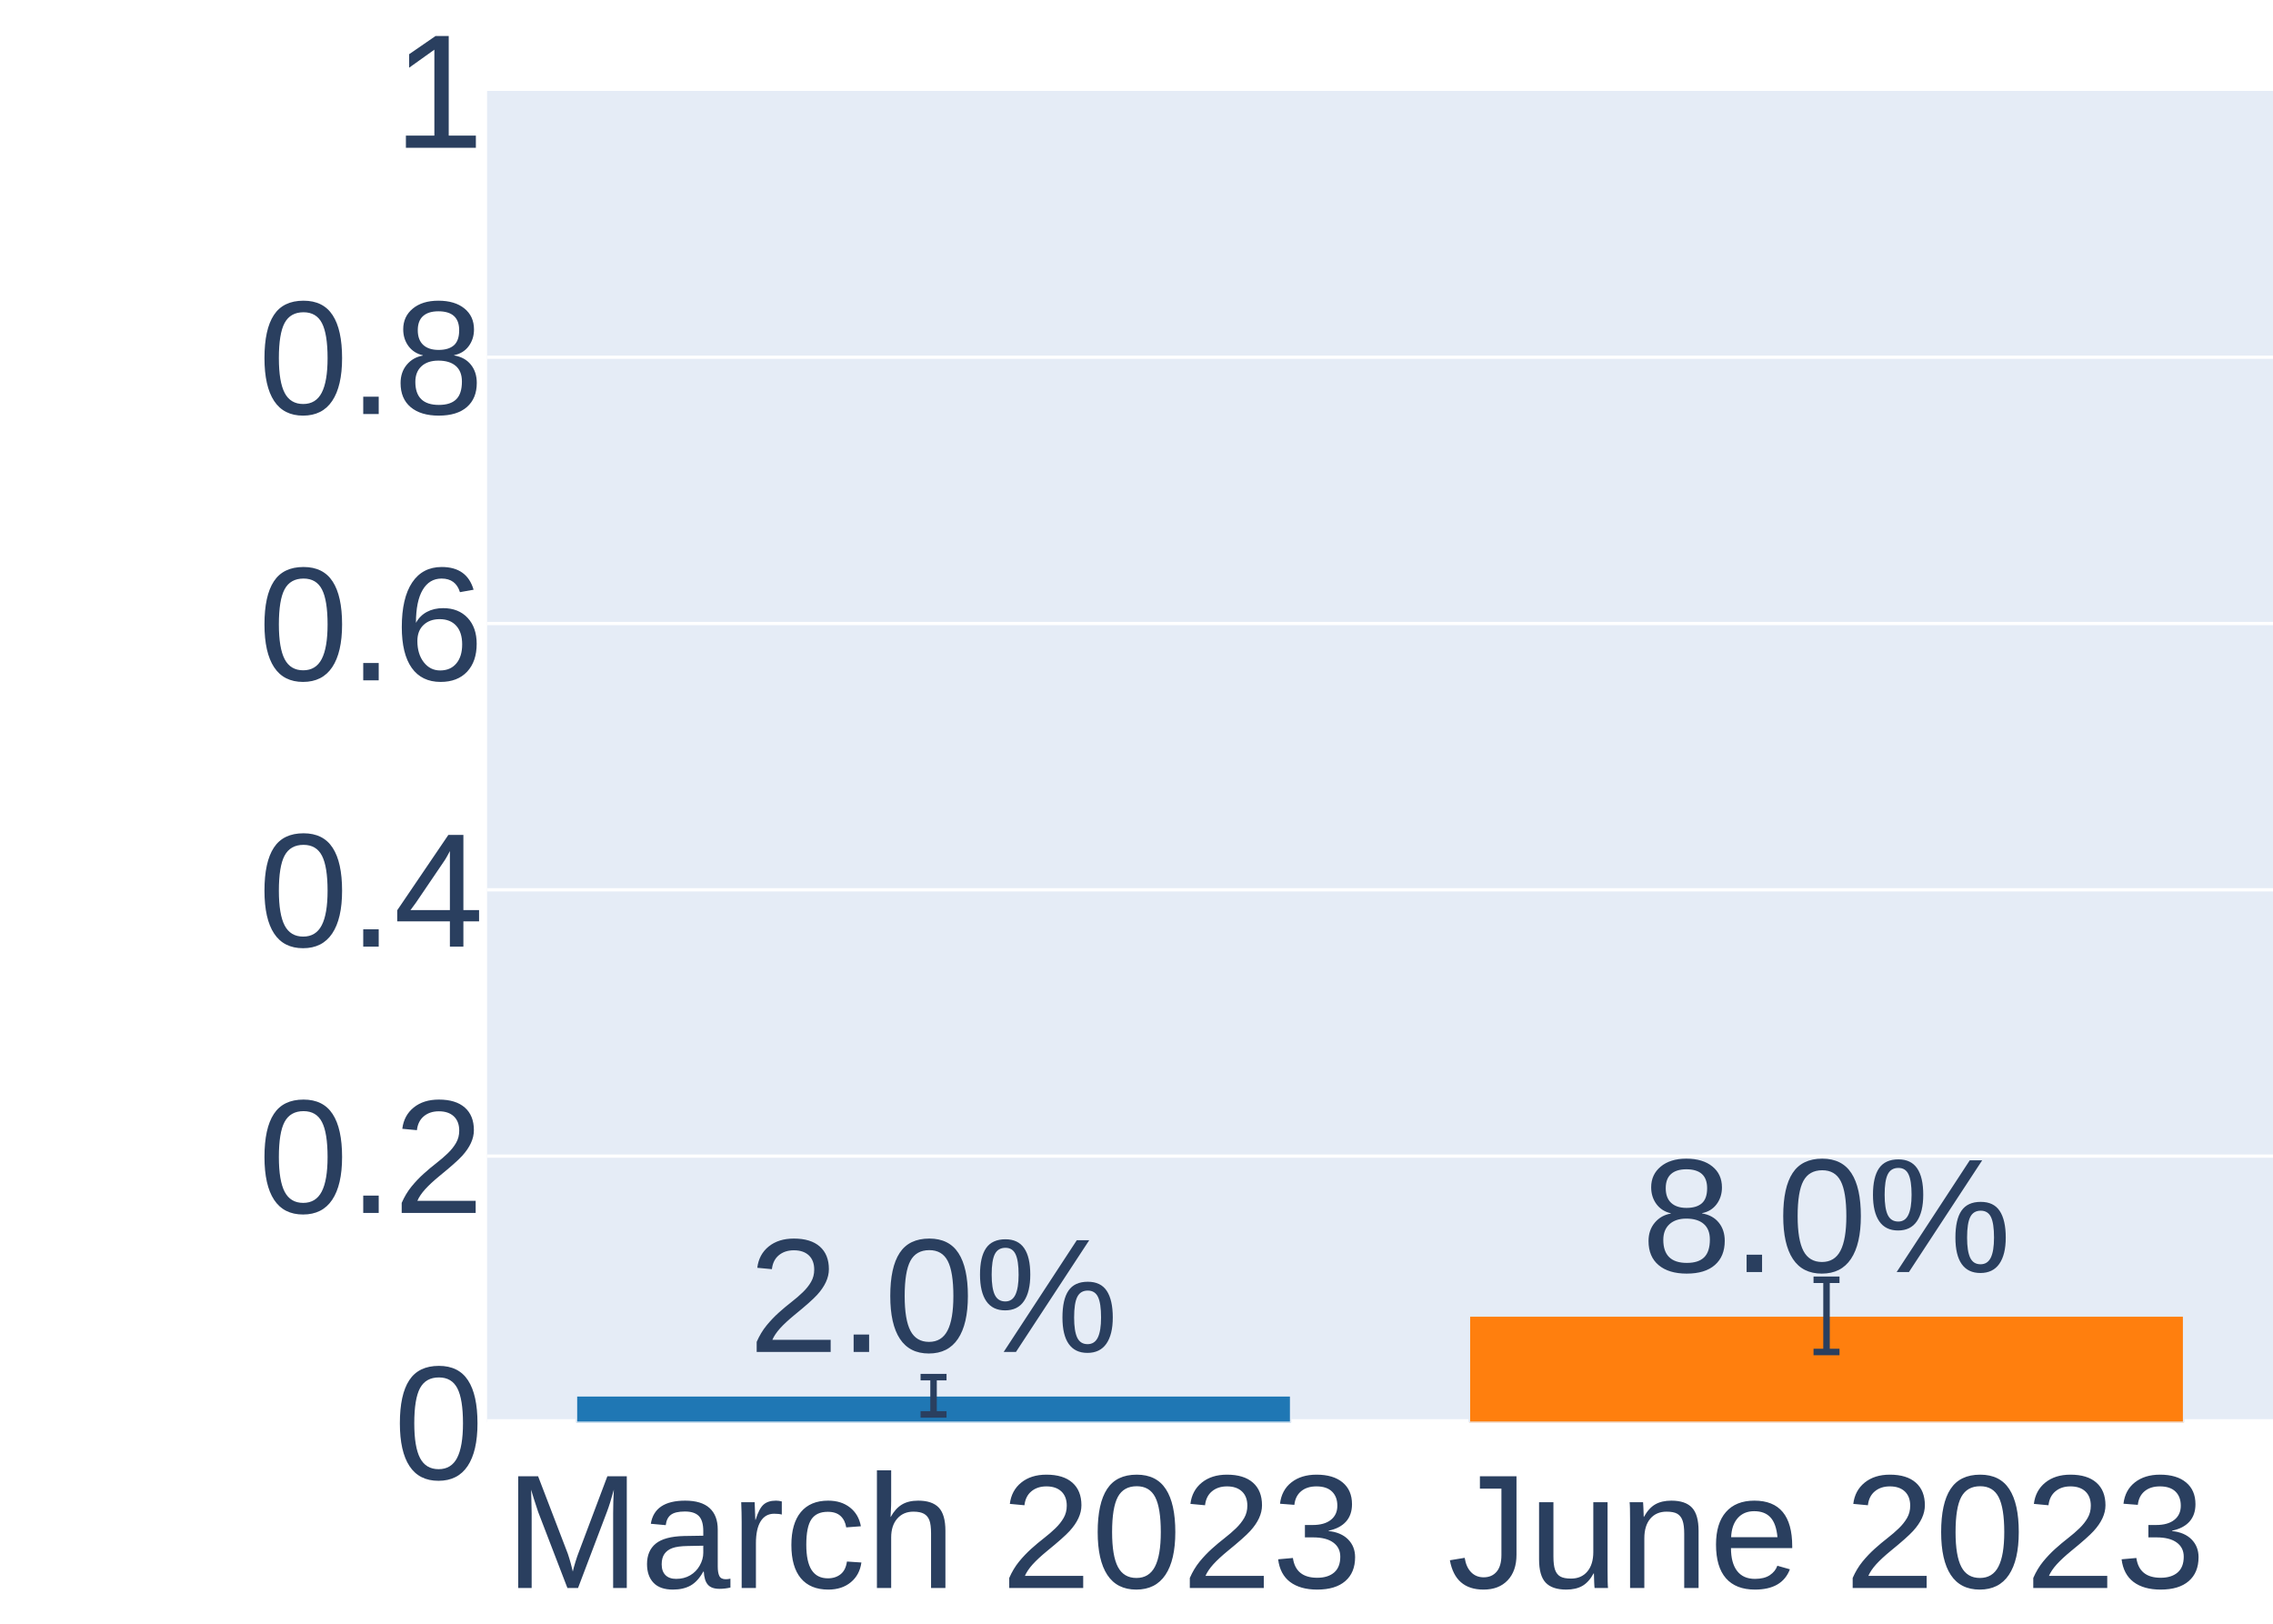
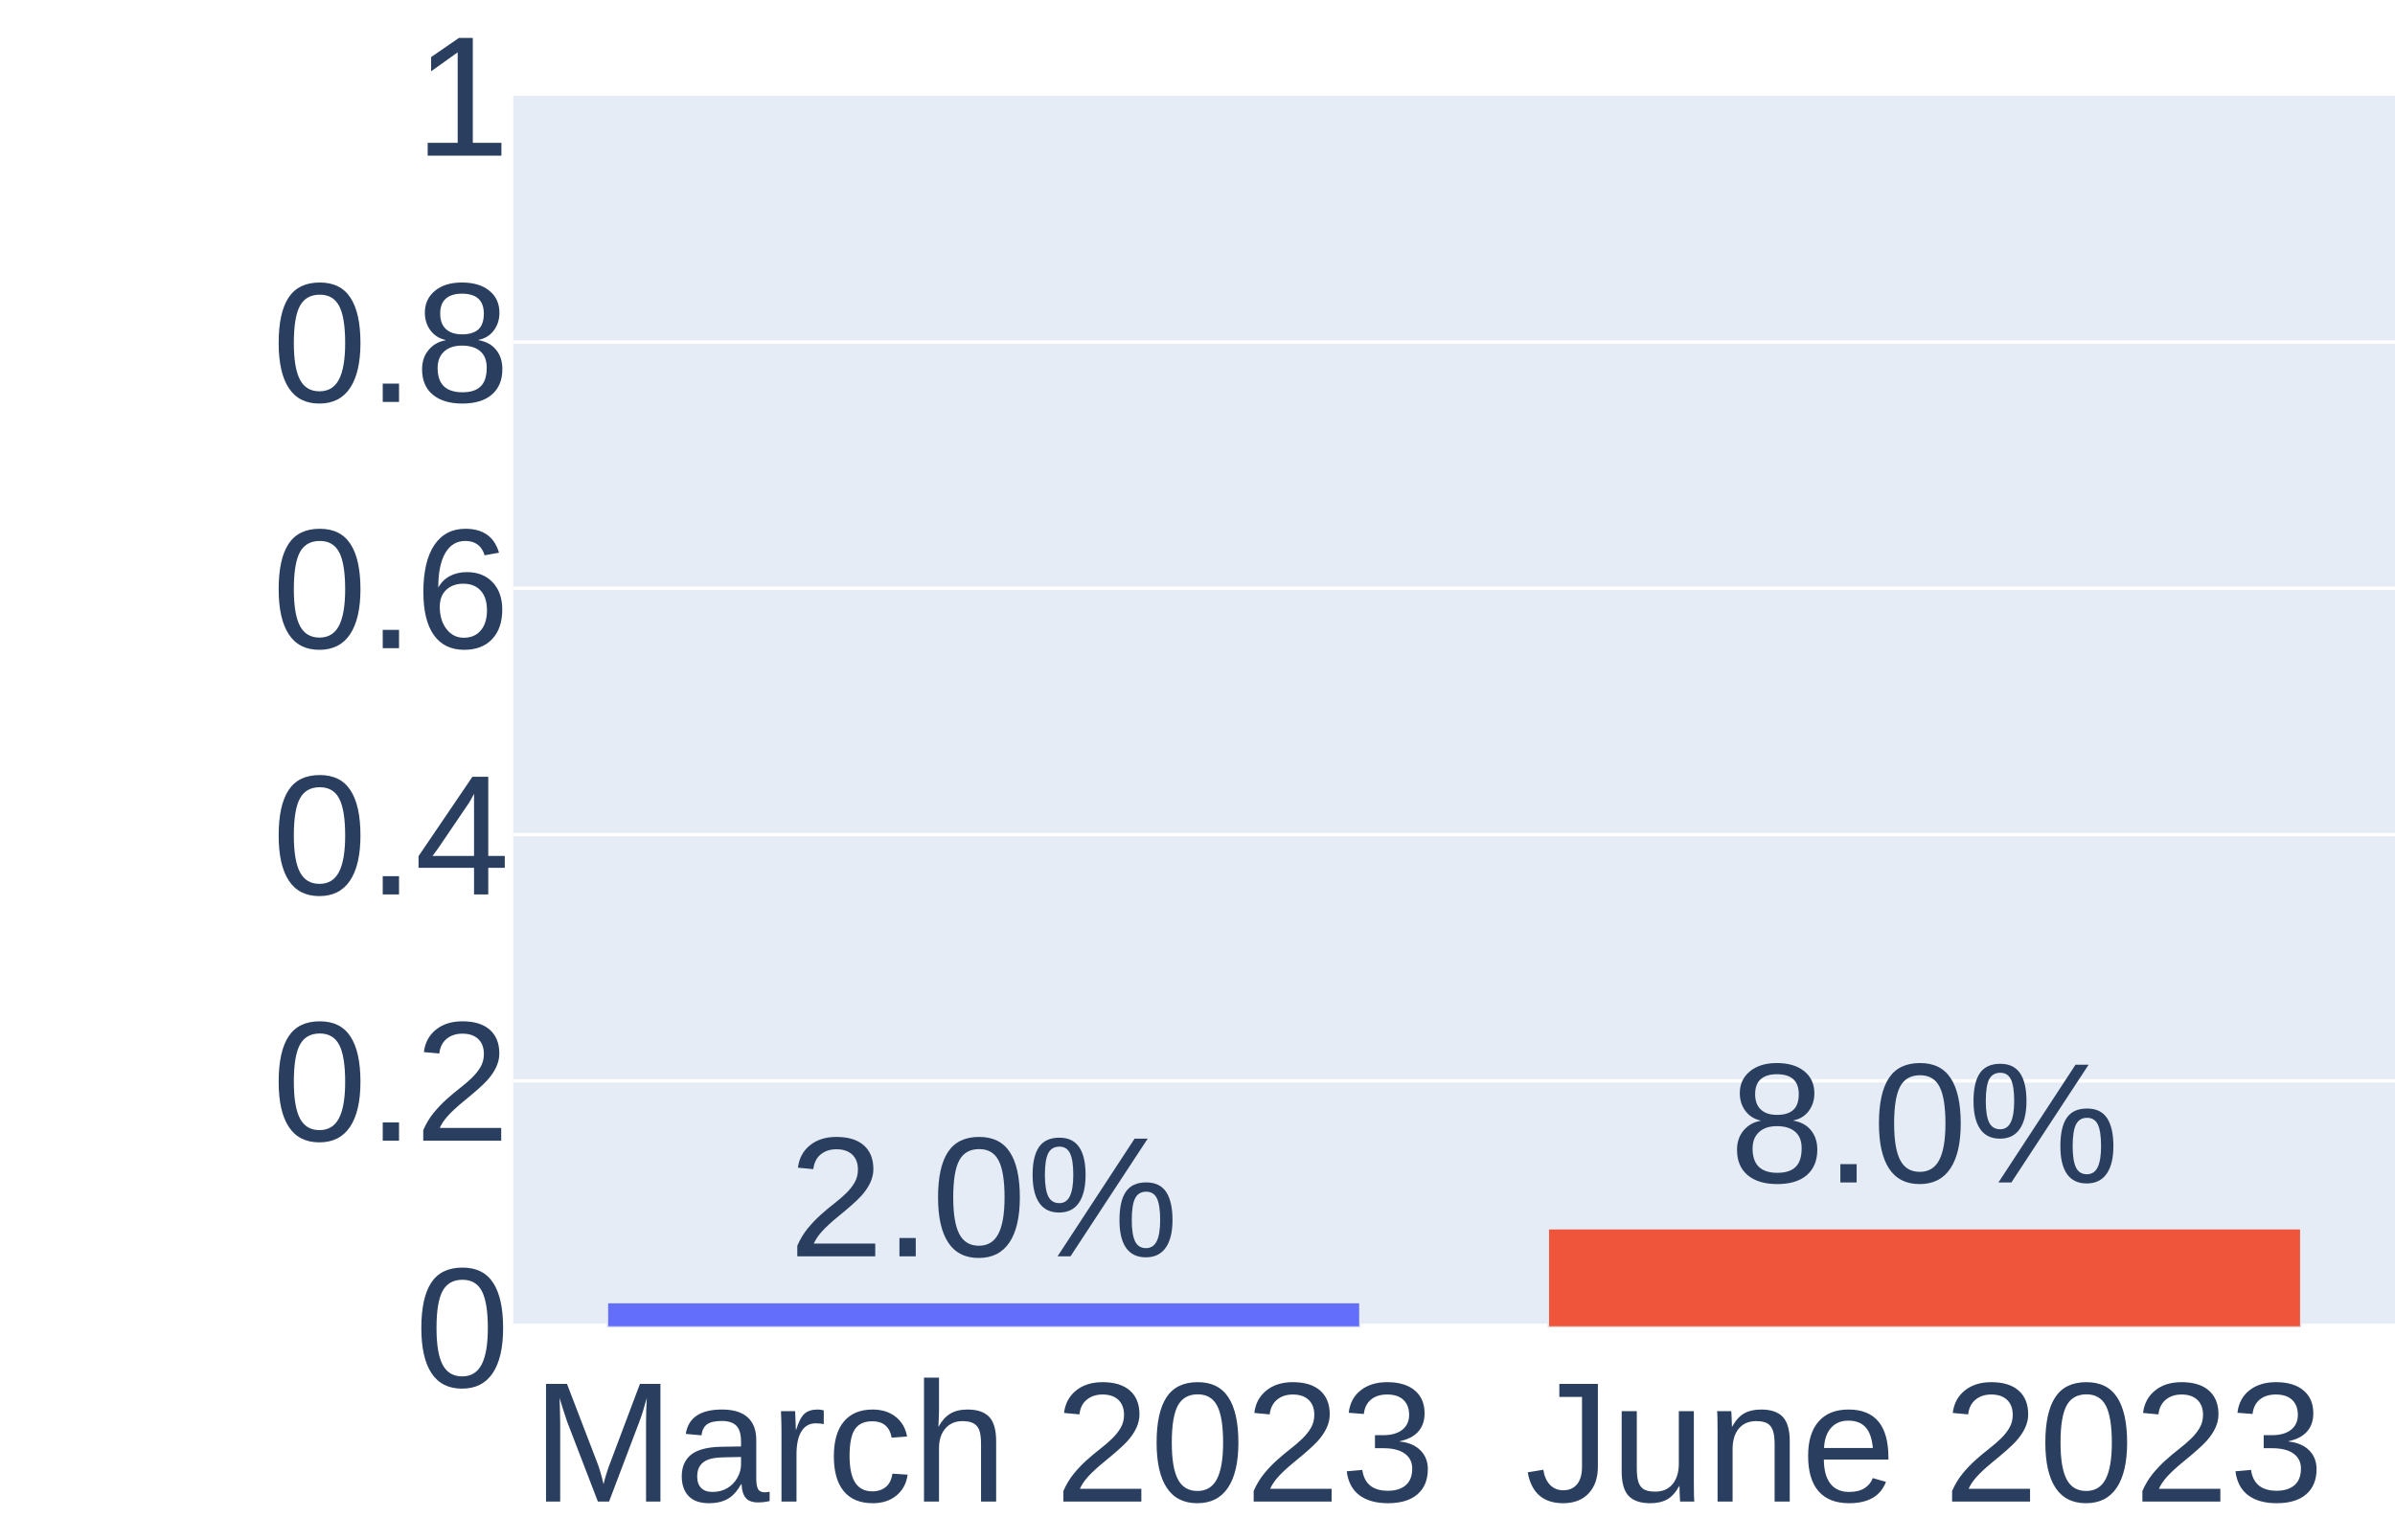
- <svg xmlns="http://www.w3.org/2000/svg" class="main-svg" width="700" height="500" style="" viewBox="0 0 700 500">
-   <rect x="0" y="0" width="700" height="500" style="fill: rgb(255, 255, 255); fill-opacity: 1;" />
-   <defs id="defs-a305bb">
+ <svg xmlns="http://www.w3.org/2000/svg" class="main-svg" width="700" height="450" style="" viewBox="0 0 700 450">
+   <rect x="0" y="0" width="700" height="450" style="fill: rgb(255, 255, 255); fill-opacity: 1;" />
+   <defs id="defs-39a085">
    <g class="clips">
-       <clipPath id="clipa305bbxyplot" class="plotclip">
-         <rect width="550" height="410" />
+       <clipPath id="clip39a085xyplot" class="plotclip">
+         <rect width="550" height="360" />
      </clipPath>
-       <clipPath class="axesclip" id="clipa305bbx">
-         <rect x="150" y="0" width="550" height="500" />
+       <clipPath class="axesclip" id="clip39a085x">
+         <rect x="150" y="0" width="550" height="450" />
      </clipPath>
-       <clipPath class="axesclip" id="clipa305bby">
-         <rect x="0" y="28" width="700" height="410" />
+       <clipPath class="axesclip" id="clip39a085y">
+         <rect x="0" y="28" width="700" height="360" />
      </clipPath>
-       <clipPath class="axesclip" id="clipa305bbxy">
-         <rect x="150" y="28" width="550" height="410" />
+       <clipPath class="axesclip" id="clip39a085xy">
+         <rect x="150" y="28" width="550" height="360" />
      </clipPath>
    </g>
    <g class="gradients" />
    <g class="patterns" />
  </defs>
  <g class="bglayer">
-     <rect class="bg" x="150" y="28" width="550" height="410" style="fill: rgb(229, 236, 246); fill-opacity: 1; stroke-width: 0;" />
+     <rect class="bg" x="150" y="28" width="550" height="360" style="fill: rgb(229, 236, 246); fill-opacity: 1; stroke-width: 0;" />
  </g>
  <g class="layer-below">
    <g class="imagelayer" />
    <g class="shapelayer" />
  </g>
  <g class="cartesianlayer">
    <g class="subplot xy">
      <g class="layer-subplot">
        <g class="shapelayer" />
        <g class="imagelayer" />
      </g>
      <g class="minor-gridlayer">
        <g class="x" />
        <g class="y" />
      </g>
      <g class="gridlayer">
        <g class="x" />
        <g class="y">
-           <path class="ygrid crisp" transform="translate(0,356)" d="M150,0h550" style="stroke: rgb(255, 255, 255); stroke-opacity: 1; stroke-width: 1px;" />
-           <path class="ygrid crisp" transform="translate(0,274)" d="M150,0h550" style="stroke: rgb(255, 255, 255); stroke-opacity: 1; stroke-width: 1px;" />
-           <path class="ygrid crisp" transform="translate(0,192)" d="M150,0h550" style="stroke: rgb(255, 255, 255); stroke-opacity: 1; stroke-width: 1px;" />
-           <path class="ygrid crisp" transform="translate(0,110)" d="M150,0h550" style="stroke: rgb(255, 255, 255); stroke-opacity: 1; stroke-width: 1px;" />
+           <path class="ygrid crisp" transform="translate(0,316)" d="M150,0h550" style="stroke: rgb(255, 255, 255); stroke-opacity: 1; stroke-width: 1px;" />
+           <path class="ygrid crisp" transform="translate(0,244)" d="M150,0h550" style="stroke: rgb(255, 255, 255); stroke-opacity: 1; stroke-width: 1px;" />
+           <path class="ygrid crisp" transform="translate(0,172)" d="M150,0h550" style="stroke: rgb(255, 255, 255); stroke-opacity: 1; stroke-width: 1px;" />
+           <path class="ygrid crisp" transform="translate(0,100)" d="M150,0h550" style="stroke: rgb(255, 255, 255); stroke-opacity: 1; stroke-width: 1px;" />
        </g>
      </g>
      <g class="zerolinelayer">
-         <path class="yzl zl crisp" transform="translate(0,438)" d="M150,0h550" style="stroke: rgb(255, 255, 255); stroke-opacity: 1; stroke-width: 2px;" />
+         <path class="yzl zl crisp" transform="translate(0,388)" d="M150,0h550" style="stroke: rgb(255, 255, 255); stroke-opacity: 1; stroke-width: 2px;" />
      </g>
      <path class="xlines-below" />
      <path class="ylines-below" />
      <g class="overlines-below" />
      <g class="xaxislayer-below" />
      <g class="yaxislayer-below" />
      <g class="overaxes-below" />
-       <g class="plot" transform="translate(150,28)" clip-path="url(#clipa305bbxyplot)">
+       <g class="plot" transform="translate(150,28)" clip-path="url(#clip39a085xyplot)">
        <g class="barlayer mlayer">
          <g class="trace bars" style="opacity: 1;">
            <g class="points">
              <g class="point">
-                 <path d="M27.5,410V401.8H247.5V410Z" style="vector-effect: none; opacity: 1; stroke-width: 0.5px; fill: rgb(31, 119, 180); fill-opacity: 1; stroke: rgb(229, 236, 246); stroke-opacity: 1;" />
-                 <text class="bartext bartext-outside" text-anchor="middle" data-notex="1" x="0" y="0" style="font-family: Arial; font-size: 50px; fill: rgb(42, 63, 95); fill-opacity: 1; white-space: pre;" transform="translate(137.5,388.3)">2.0%</text>
+                 <path d="M27.5,360V352.8H247.5V360Z" style="vector-effect: none; opacity: 1; stroke-width: 0.5px; fill: rgb(99, 110, 250); fill-opacity: 1; stroke: rgb(229, 236, 246); stroke-opacity: 1;" />
+                 <text class="bartext bartext-outside" text-anchor="middle" data-notex="1" x="0" y="0" style="font-family: Arial; font-size: 50px; fill: rgb(42, 63, 95); fill-opacity: 1; white-space: pre;" transform="translate(137.5,339.3)">2.0%</text>
              </g>
              <g class="point">
-                 <path d="M302.5,410V377.2H522.5V410Z" style="vector-effect: none; opacity: 1; stroke-width: 0.5px; fill: rgb(255, 127, 14); fill-opacity: 1; stroke: rgb(229, 236, 246); stroke-opacity: 1;" />
-                 <text class="bartext bartext-outside" text-anchor="middle" data-notex="1" x="0" y="0" style="font-family: Arial; font-size: 50px; fill: rgb(42, 63, 95); fill-opacity: 1; white-space: pre;" transform="translate(412.5,363.7)">8.0%</text>
+                 <path d="M302.5,360V331.2H522.5V360Z" style="vector-effect: none; opacity: 1; stroke-width: 0.5px; fill: rgb(239, 85, 59); fill-opacity: 1; stroke: rgb(229, 236, 246); stroke-opacity: 1;" />
+                 <text class="bartext bartext-outside" text-anchor="middle" data-notex="1" x="0" y="0" style="font-family: Arial; font-size: 50px; fill: rgb(42, 63, 95); fill-opacity: 1; white-space: pre;" transform="translate(412.5,317.7)">8.0%</text>
              </g>
-             </g>
-             <g class="errorbar" style="opacity: 1;">
-               <path class="yerror" d="M133.5,396.06h8m-4,0V407.54m-4,0h8" style="vector-effect: none; stroke-width: 2px; stroke: rgb(42, 63, 95); stroke-opacity: 1;" />
-             </g>
-             <g class="errorbar" style="opacity: 1;">
-               <path class="yerror" d="M408.5,366.08h8m-4,0V388.32m-4,0h8" style="vector-effect: none; stroke-width: 2px; stroke: rgb(42, 63, 95); stroke-opacity: 1;" />
            </g>
          </g>
        </g>
      </g>
      <g class="overplot" />
      <path class="xlines-above crisp" d="M0,0" style="fill: none;" />
      <path class="ylines-above crisp" d="M0,0" style="fill: none;" />
      <g class="overlines-above" />
      <g class="xaxislayer-above">
        <g class="xtick">
-           <text text-anchor="middle" x="0" y="489" transform="translate(287.5,0)" style="font-family: Arial; font-size: 50px; fill: rgb(42, 63, 95); fill-opacity: 1; white-space: pre; opacity: 1;">March 2023</text>
+           <text text-anchor="middle" x="0" y="439" transform="translate(287.5,0)" style="font-family: Arial; font-size: 50px; fill: rgb(42, 63, 95); fill-opacity: 1; white-space: pre; opacity: 1;">March 2023</text>
        </g>
        <g class="xtick">
-           <text text-anchor="middle" x="0" y="489" transform="translate(562.5,0)" style="font-family: Arial; font-size: 50px; fill: rgb(42, 63, 95); fill-opacity: 1; white-space: pre; opacity: 1;">June 2023</text>
+           <text text-anchor="middle" x="0" y="439" transform="translate(562.5,0)" style="font-family: Arial; font-size: 50px; fill: rgb(42, 63, 95); fill-opacity: 1; white-space: pre; opacity: 1;">June 2023</text>
        </g>
      </g>
      <g class="yaxislayer-above">
        <g class="ytick">
-           <text text-anchor="end" x="149" y="17.5" transform="translate(0,438)" style="font-family: Arial; font-size: 50px; fill: rgb(42, 63, 95); fill-opacity: 1; white-space: pre; opacity: 1;">0</text>
+           <text text-anchor="end" x="149" y="17.5" transform="translate(0,388)" style="font-family: Arial; font-size: 50px; fill: rgb(42, 63, 95); fill-opacity: 1; white-space: pre; opacity: 1;">0</text>
        </g>
        <g class="ytick">
-           <text text-anchor="end" x="149" y="17.5" style="font-family: Arial; font-size: 50px; fill: rgb(42, 63, 95); fill-opacity: 1; white-space: pre; opacity: 1;" transform="translate(0,356)">0.2</text>
+           <text text-anchor="end" x="149" y="17.5" style="font-family: Arial; font-size: 50px; fill: rgb(42, 63, 95); fill-opacity: 1; white-space: pre; opacity: 1;" transform="translate(0,316)">0.2</text>
        </g>
        <g class="ytick">
-           <text text-anchor="end" x="149" y="17.5" style="font-family: Arial; font-size: 50px; fill: rgb(42, 63, 95); fill-opacity: 1; white-space: pre; opacity: 1;" transform="translate(0,274)">0.4</text>
+           <text text-anchor="end" x="149" y="17.5" style="font-family: Arial; font-size: 50px; fill: rgb(42, 63, 95); fill-opacity: 1; white-space: pre; opacity: 1;" transform="translate(0,244)">0.4</text>
        </g>
        <g class="ytick">
-           <text text-anchor="end" x="149" y="17.5" style="font-family: Arial; font-size: 50px; fill: rgb(42, 63, 95); fill-opacity: 1; white-space: pre; opacity: 1;" transform="translate(0,192)">0.6</text>
+           <text text-anchor="end" x="149" y="17.5" style="font-family: Arial; font-size: 50px; fill: rgb(42, 63, 95); fill-opacity: 1; white-space: pre; opacity: 1;" transform="translate(0,172)">0.6</text>
        </g>
        <g class="ytick">
-           <text text-anchor="end" x="149" y="17.5" style="font-family: Arial; font-size: 50px; fill: rgb(42, 63, 95); fill-opacity: 1; white-space: pre; opacity: 1;" transform="translate(0,110)">0.8</text>
+           <text text-anchor="end" x="149" y="17.5" style="font-family: Arial; font-size: 50px; fill: rgb(42, 63, 95); fill-opacity: 1; white-space: pre; opacity: 1;" transform="translate(0,100)">0.8</text>
        </g>
        <g class="ytick">
          <text text-anchor="end" x="149" y="17.5" style="font-family: Arial; font-size: 50px; fill: rgb(42, 63, 95); fill-opacity: 1; white-space: pre; opacity: 1;" transform="translate(0,28)">1</text>
        </g>
      </g>
      <g class="overaxes-above" />
    </g>
  </g>
  <g class="polarlayer" />
  <g class="smithlayer" />
  <g class="ternarylayer" />
  <g class="geolayer" />
  <g class="funnelarealayer" />
  <g class="pielayer" />
  <g class="iciclelayer" />
  <g class="treemaplayer" />
  <g class="sunburstlayer" />
  <g class="glimages" />
-   <defs id="topdefs-a305bb">
+   <defs id="topdefs-39a085">
    <g class="clips" />
  </defs>
  <g class="layer-above">
    <g class="imagelayer" />
    <g class="shapelayer" />
  </g>
  <g class="infolayer">
    <g class="g-gtitle" />
    <g class="g-xtitle" />
    <g class="g-ytitle" />
  </g>
</svg>
